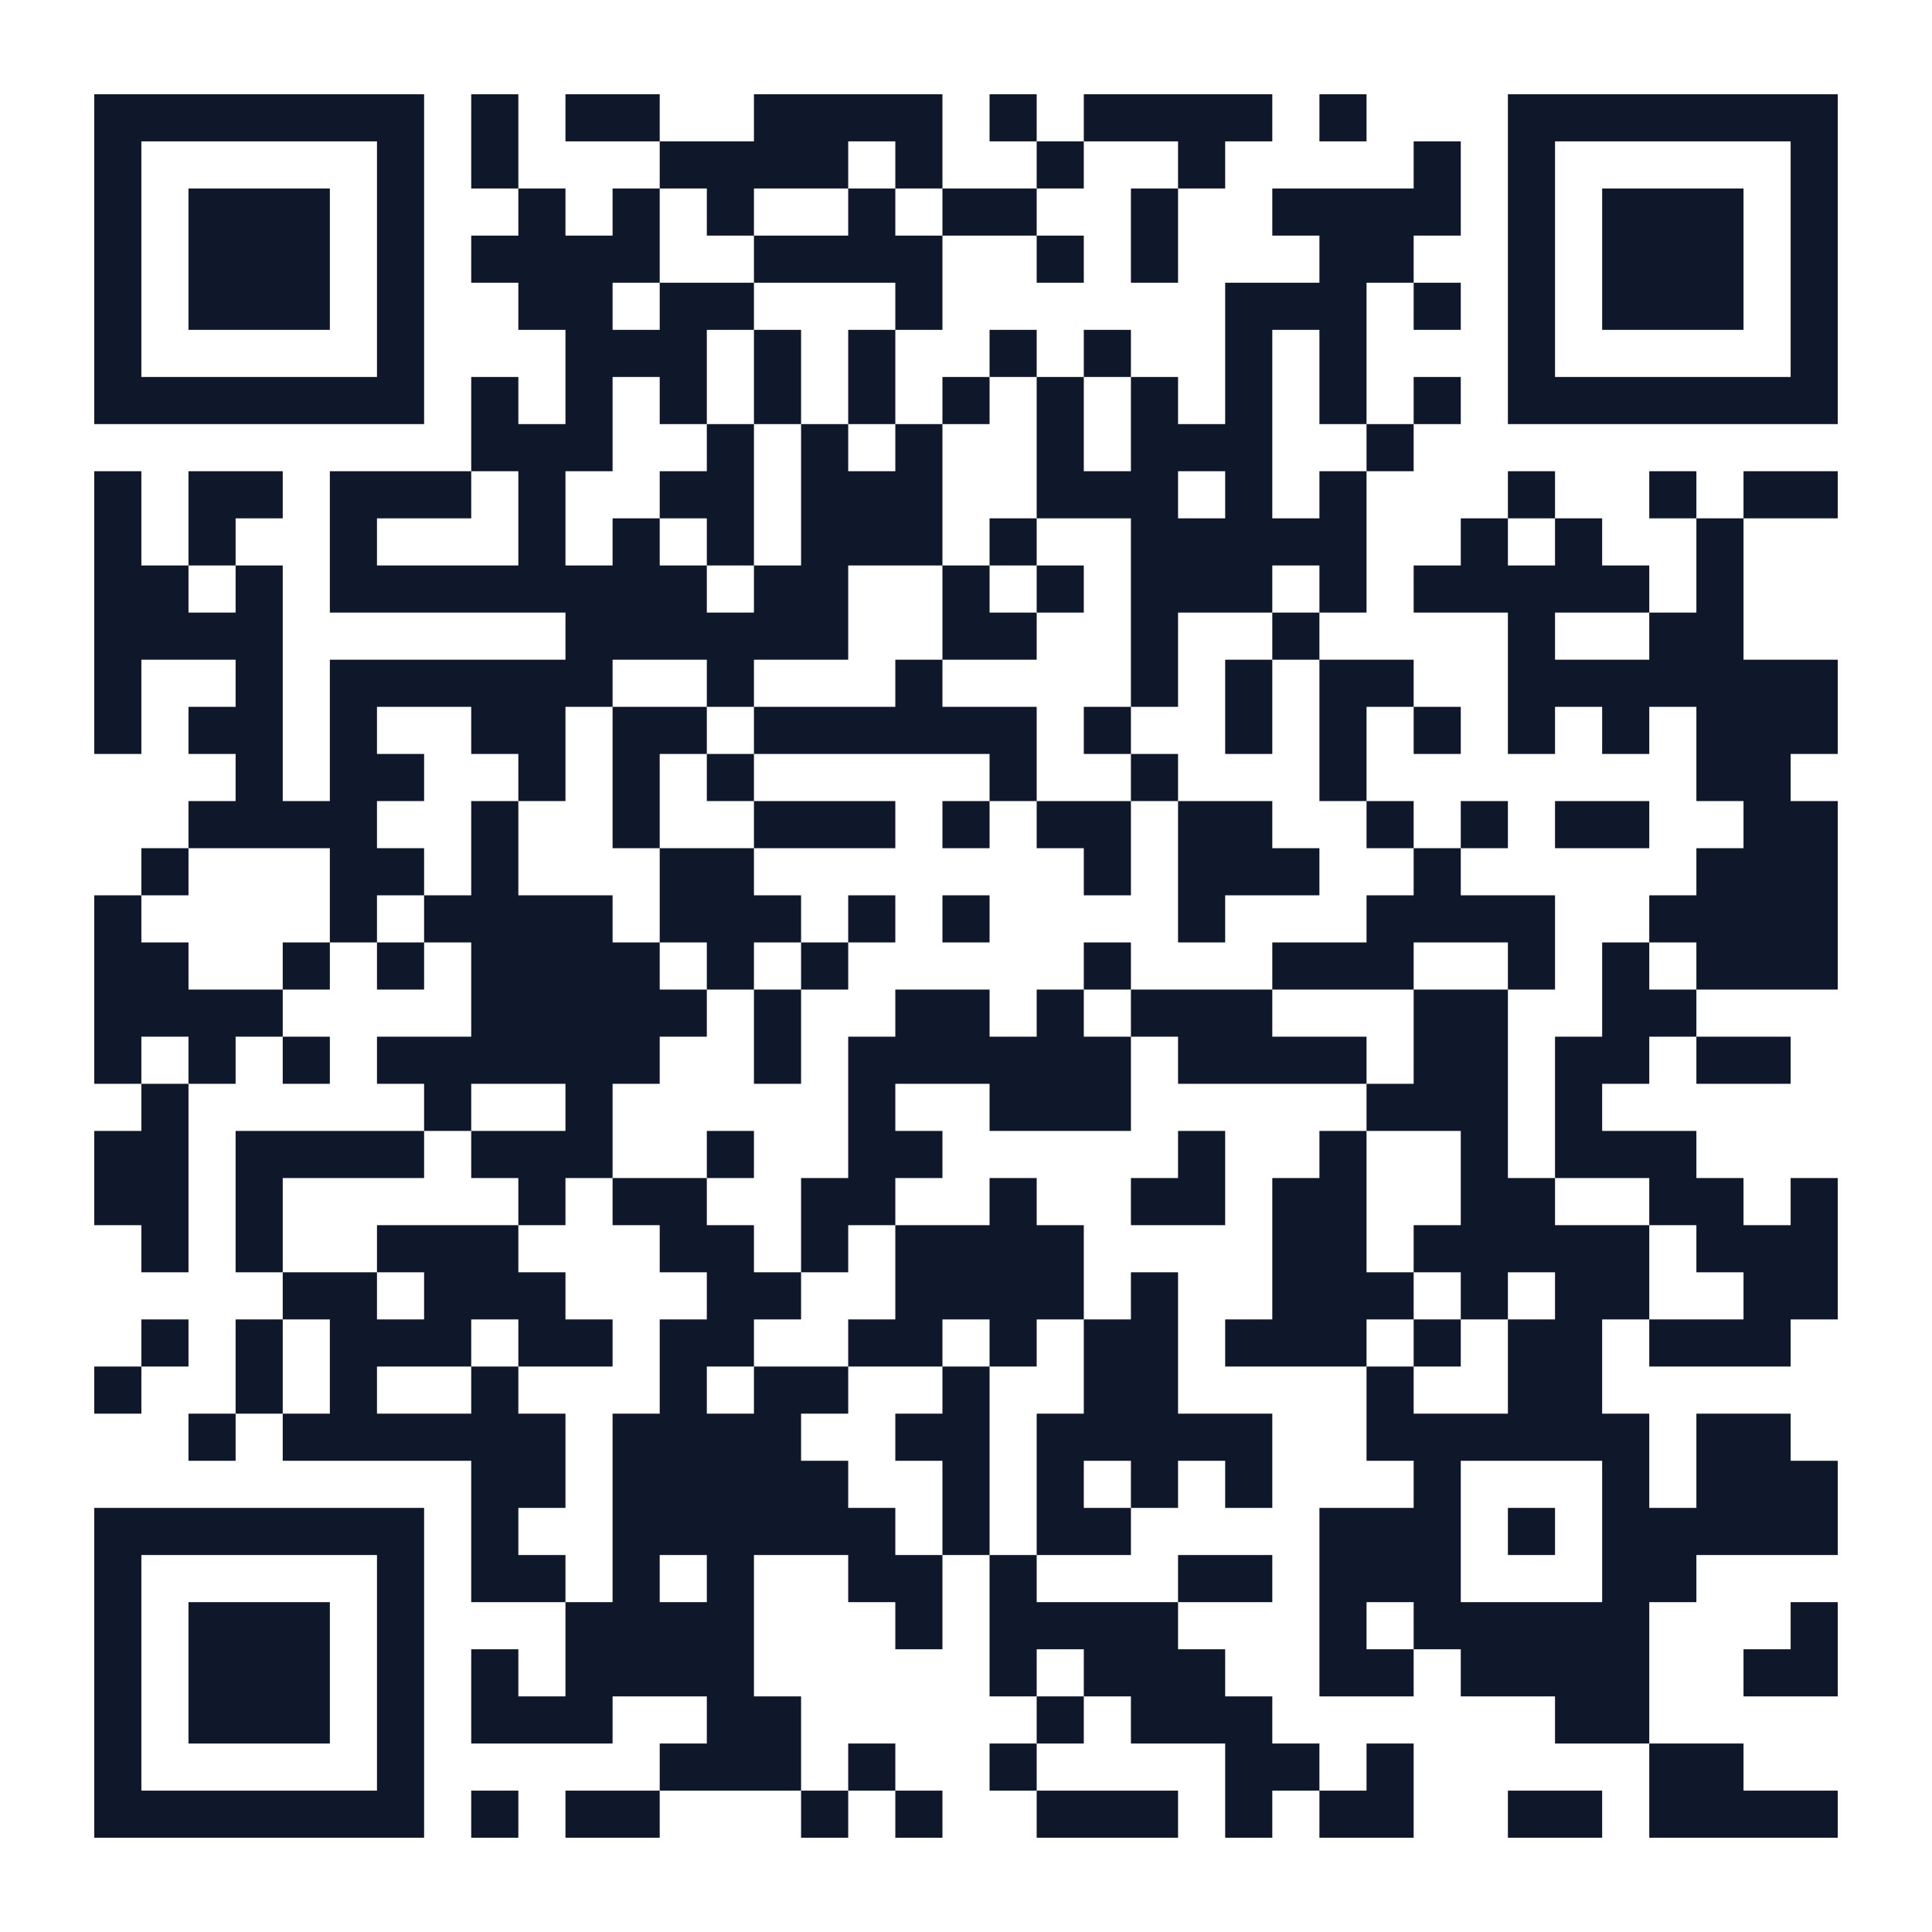
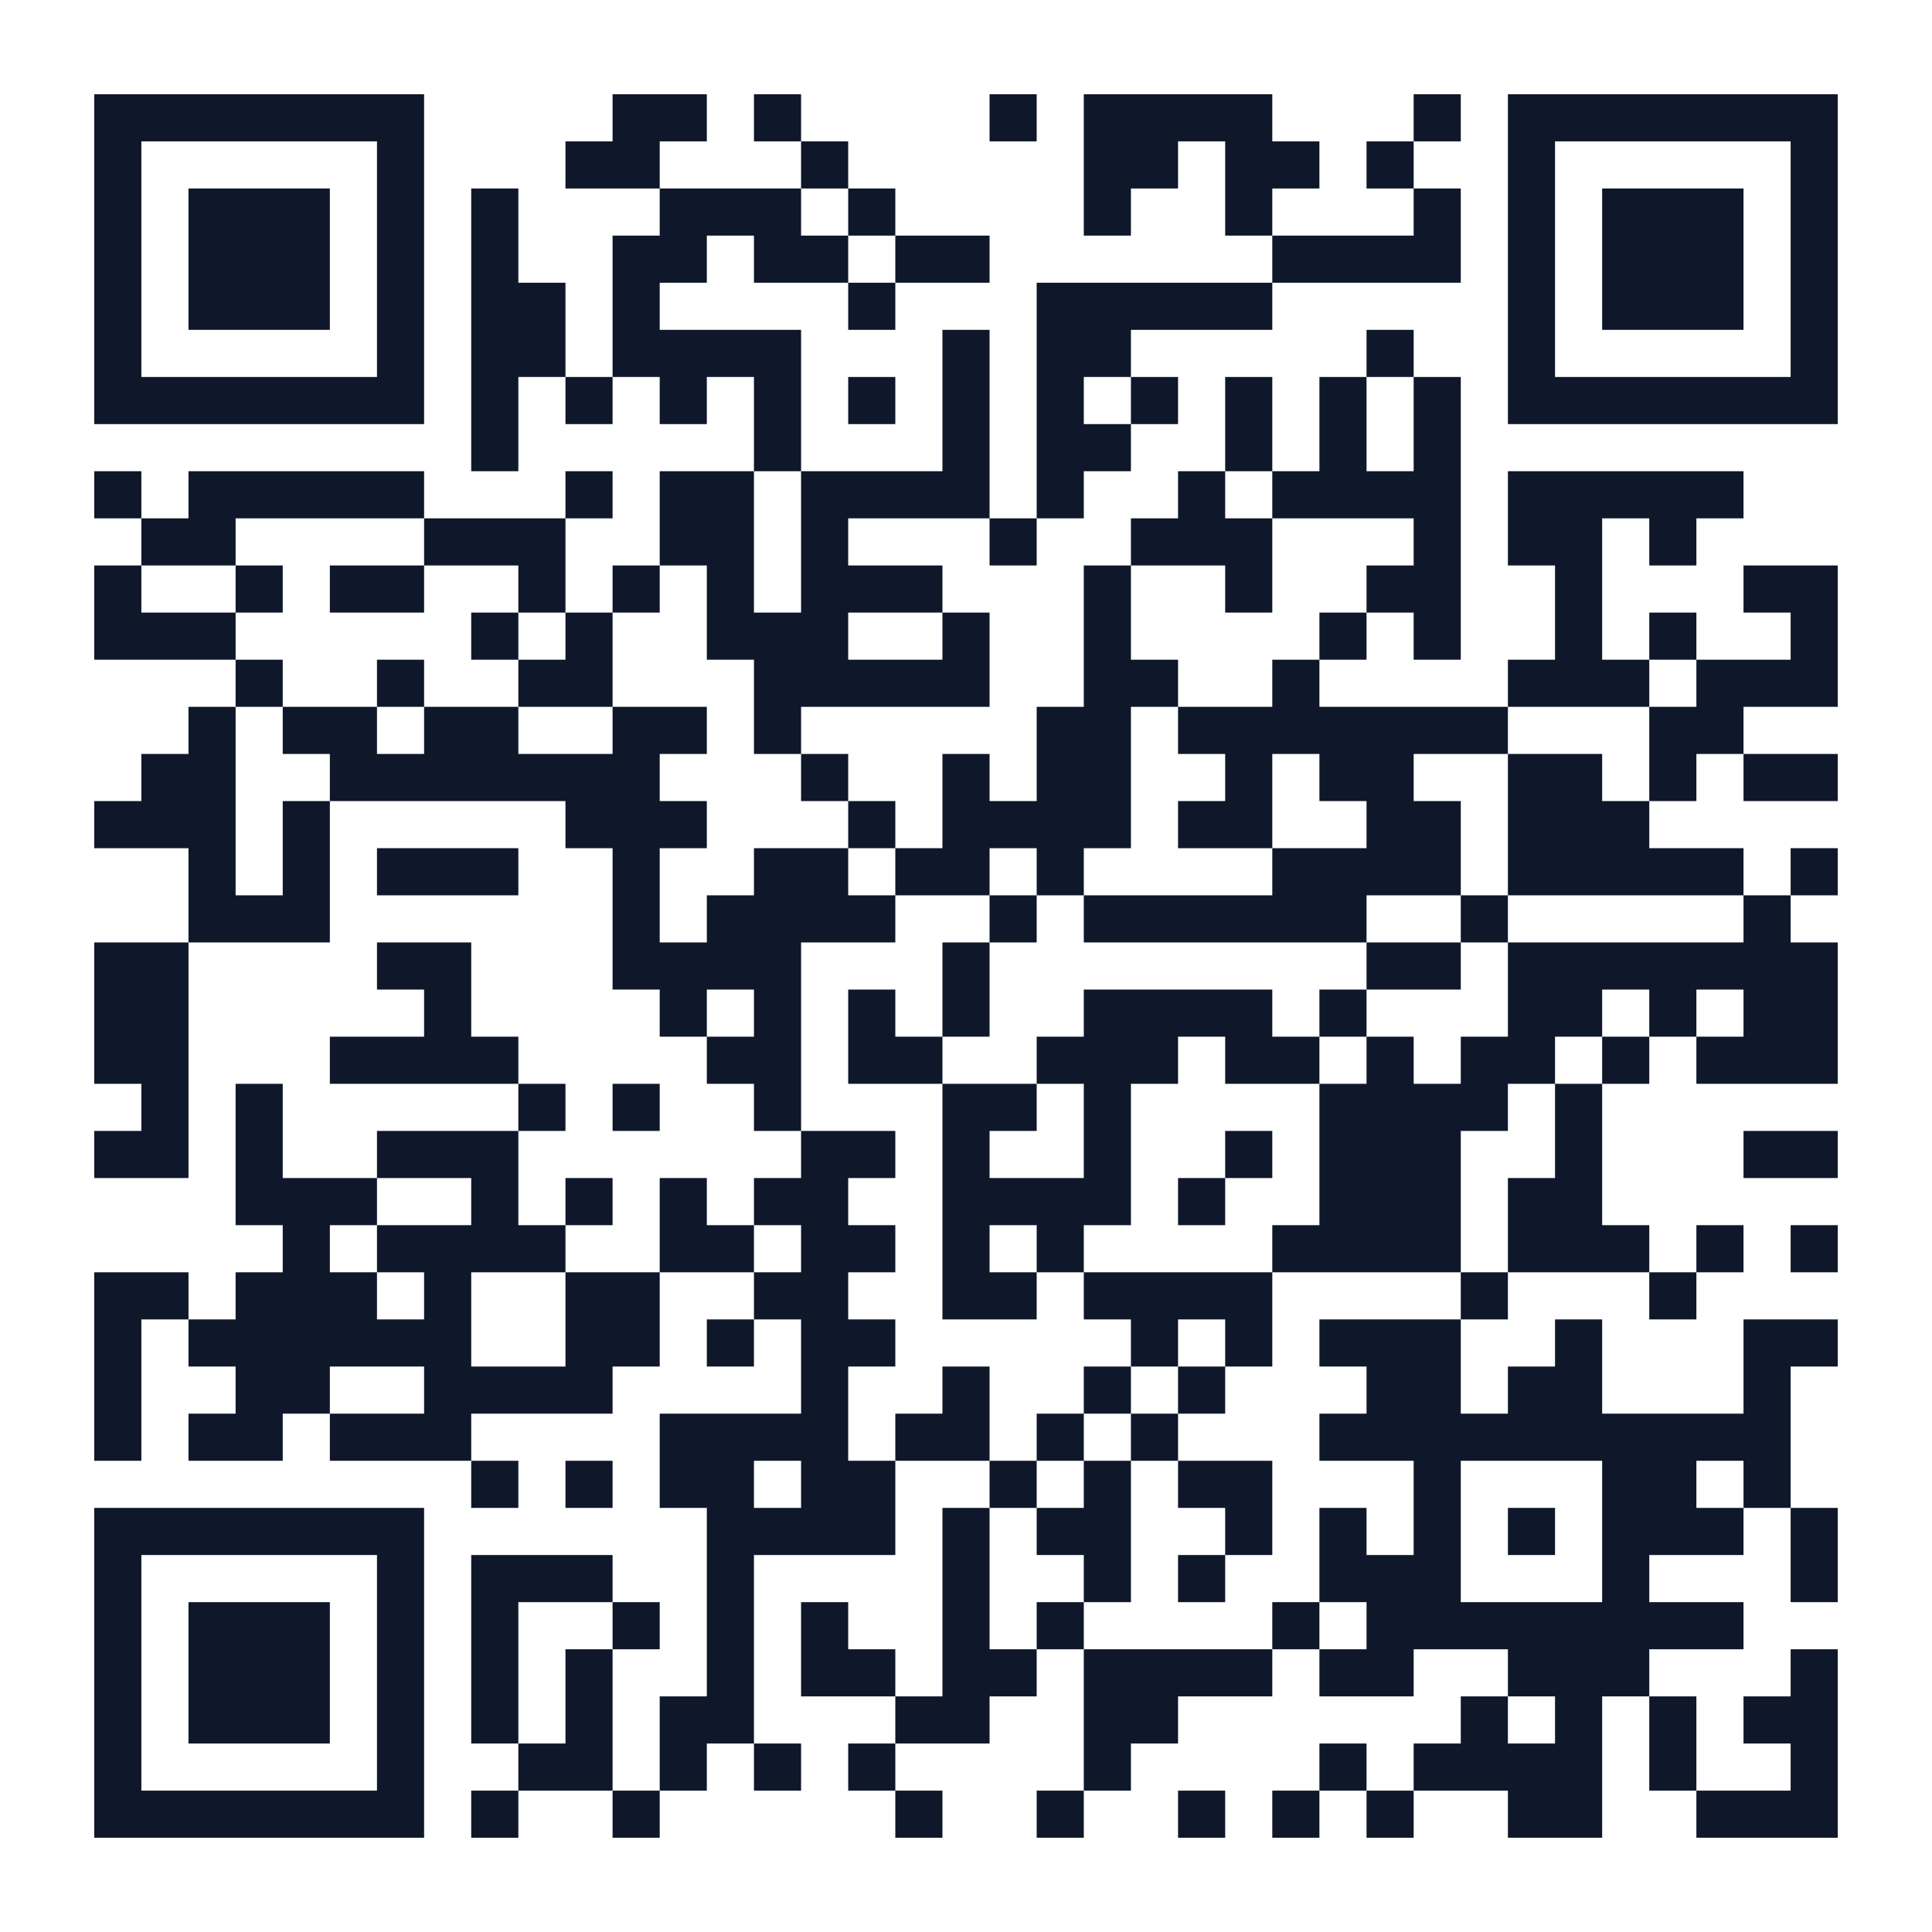
<svg xmlns="http://www.w3.org/2000/svg" width="246" height="246" class="segno">
  <g transform="scale(6)">
    <path fill="#fff" d="M0 0h41v41h-41z" />
-     <path class="qrline" stroke="#0f172a" d="M2 2.5h7m1 0h1m1 0h2m2 0h4m1 0h1m1 0h4m1 0h1m3 0h7m-37 1h1m5 0h1m1 0h1m3 0h4m1 0h1m2 0h1m2 0h1m4 0h1m1 0h1m5 0h1m-37 1h1m1 0h3m1 0h1m2 0h1m1 0h1m1 0h1m2 0h1m1 0h2m2 0h1m2 0h4m1 0h1m1 0h3m1 0h1m-37 1h1m1 0h3m1 0h1m1 0h4m2 0h4m2 0h1m1 0h1m3 0h2m2 0h1m1 0h3m1 0h1m-37 1h1m1 0h3m1 0h1m2 0h2m1 0h2m3 0h1m6 0h3m1 0h1m1 0h1m1 0h3m1 0h1m-37 1h1m5 0h1m3 0h3m1 0h1m1 0h1m2 0h1m1 0h1m2 0h1m1 0h1m3 0h1m5 0h1m-37 1h7m1 0h1m1 0h1m1 0h1m1 0h1m1 0h1m1 0h1m1 0h1m1 0h1m1 0h1m1 0h1m1 0h1m1 0h7m-29 1h3m2 0h1m1 0h1m1 0h1m2 0h1m1 0h3m2 0h1m-28 1h1m1 0h2m1 0h3m1 0h1m2 0h2m1 0h3m2 0h3m1 0h1m1 0h1m3 0h1m2 0h1m1 0h2m-37 1h1m1 0h1m2 0h1m3 0h1m1 0h1m1 0h1m1 0h3m1 0h1m2 0h5m2 0h1m1 0h1m2 0h1m-35 1h2m1 0h1m1 0h8m1 0h2m2 0h1m1 0h1m1 0h3m1 0h1m1 0h5m1 0h1m-35 1h4m6 0h6m2 0h2m2 0h1m2 0h1m4 0h1m2 0h2m-35 1h1m2 0h1m1 0h6m2 0h1m3 0h1m4 0h1m1 0h1m1 0h2m2 0h7m-37 1h1m1 0h2m1 0h1m2 0h2m1 0h2m1 0h6m1 0h1m2 0h1m1 0h1m1 0h1m1 0h1m1 0h1m1 0h3m-34 1h1m1 0h2m2 0h1m1 0h1m1 0h1m5 0h1m2 0h1m3 0h1m7 0h2m-34 1h4m2 0h1m2 0h1m2 0h3m1 0h1m1 0h2m1 0h2m2 0h1m1 0h1m1 0h2m2 0h2m-36 1h1m3 0h2m1 0h1m3 0h2m7 0h1m1 0h3m2 0h1m5 0h3m-37 1h1m4 0h1m1 0h4m1 0h3m1 0h1m1 0h1m4 0h1m3 0h4m2 0h4m-37 1h2m2 0h1m1 0h1m1 0h4m1 0h1m1 0h1m5 0h1m3 0h3m2 0h1m1 0h1m1 0h3m-37 1h4m4 0h5m1 0h1m2 0h2m1 0h1m1 0h3m3 0h2m2 0h2m-34 1h1m1 0h1m1 0h1m1 0h6m2 0h1m1 0h6m1 0h4m1 0h2m1 0h2m1 0h2m-35 1h1m5 0h1m2 0h1m5 0h1m2 0h3m5 0h3m1 0h1m-32 1h2m1 0h4m1 0h3m2 0h1m2 0h2m5 0h1m2 0h1m2 0h1m1 0h3m-34 1h2m1 0h1m5 0h1m1 0h2m2 0h2m2 0h1m2 0h2m1 0h2m2 0h2m2 0h2m1 0h1m-36 1h1m1 0h1m2 0h3m3 0h2m1 0h1m1 0h4m4 0h2m1 0h5m1 0h3m-33 1h2m1 0h3m3 0h2m2 0h4m1 0h1m2 0h3m1 0h1m1 0h2m2 0h2m-36 1h1m1 0h1m1 0h3m1 0h2m1 0h2m2 0h2m1 0h1m1 0h2m1 0h3m1 0h1m1 0h2m1 0h3m-36 1h1m2 0h1m1 0h1m2 0h1m3 0h1m1 0h2m2 0h1m2 0h2m4 0h1m2 0h2m-30 1h1m1 0h6m1 0h4m2 0h2m1 0h5m2 0h6m1 0h2m-28 1h2m1 0h5m2 0h1m1 0h1m1 0h1m1 0h1m3 0h1m3 0h1m1 0h3m-37 1h7m1 0h1m2 0h6m1 0h1m1 0h2m4 0h3m1 0h1m1 0h5m-37 1h1m5 0h1m1 0h2m1 0h1m1 0h1m2 0h2m1 0h1m3 0h2m1 0h3m3 0h2m-34 1h1m1 0h3m1 0h1m3 0h4m3 0h1m1 0h4m3 0h1m1 0h5m3 0h1m-37 1h1m1 0h3m1 0h1m1 0h1m1 0h4m5 0h1m1 0h3m2 0h2m1 0h4m2 0h2m-37 1h1m1 0h3m1 0h1m1 0h3m2 0h2m5 0h1m1 0h3m6 0h2m-33 1h1m5 0h1m5 0h3m1 0h1m2 0h1m4 0h2m1 0h1m5 0h2m-35 1h7m1 0h1m1 0h2m3 0h1m1 0h1m2 0h3m1 0h1m1 0h2m2 0h2m1 0h4" />
+     <path class="qrline" stroke="#0f172a" d="M2 2.5h7m4 0h2m1 0h1m4 0h1m1 0h4m3 0h1m1 0h7m-37 1h1m5 0h1m3 0h2m3 0h1m5 0h2m1 0h2m1 0h1m2 0h1m5 0h1m-37 1h1m1 0h3m1 0h1m1 0h1m3 0h3m1 0h1m4 0h1m2 0h1m3 0h1m1 0h1m1 0h3m1 0h1m-37 1h1m1 0h3m1 0h1m1 0h1m2 0h2m1 0h2m1 0h2m6 0h4m1 0h1m1 0h3m1 0h1m-37 1h1m1 0h3m1 0h1m1 0h2m1 0h1m4 0h1m3 0h5m5 0h1m1 0h3m1 0h1m-37 1h1m5 0h1m1 0h2m1 0h4m3 0h1m1 0h2m5 0h1m2 0h1m5 0h1m-37 1h7m1 0h1m1 0h1m1 0h1m1 0h1m1 0h1m1 0h1m1 0h1m1 0h1m1 0h1m1 0h1m1 0h1m1 0h7m-29 1h1m5 0h1m3 0h1m1 0h2m2 0h1m1 0h1m1 0h1m-29 1h1m1 0h5m3 0h1m1 0h2m1 0h4m1 0h1m2 0h1m1 0h4m1 0h5m-34 1h2m4 0h3m2 0h2m1 0h1m3 0h1m2 0h3m3 0h1m1 0h2m1 0h1m-34 1h1m2 0h1m1 0h2m2 0h1m1 0h1m1 0h1m1 0h3m3 0h1m2 0h1m2 0h2m2 0h1m3 0h2m-37 1h3m5 0h1m1 0h1m2 0h3m2 0h1m2 0h1m4 0h1m1 0h1m2 0h1m1 0h1m2 0h1m-34 1h1m2 0h1m2 0h2m3 0h5m2 0h2m2 0h1m4 0h3m1 0h3m-35 1h1m1 0h2m1 0h2m2 0h2m1 0h1m5 0h2m1 0h7m3 0h2m-34 1h2m2 0h7m3 0h1m2 0h1m1 0h2m2 0h1m1 0h2m2 0h2m1 0h1m1 0h2m-37 1h3m1 0h1m5 0h3m3 0h1m1 0h4m1 0h2m2 0h2m1 0h3m-31 1h1m1 0h1m1 0h3m2 0h1m2 0h2m1 0h2m1 0h1m4 0h4m1 0h5m1 0h1m-35 1h3m6 0h1m1 0h4m2 0h1m1 0h6m2 0h1m5 0h1m-36 1h2m4 0h2m3 0h4m3 0h1m8 0h2m1 0h7m-37 1h2m5 0h1m4 0h1m1 0h1m1 0h1m1 0h1m2 0h4m1 0h1m3 0h2m1 0h1m1 0h2m-37 1h2m3 0h4m4 0h2m1 0h2m2 0h3m1 0h2m1 0h1m1 0h2m1 0h1m1 0h3m-36 1h1m1 0h1m5 0h1m1 0h1m2 0h1m3 0h2m1 0h1m4 0h4m1 0h1m-32 1h2m1 0h1m2 0h3m6 0h2m1 0h1m2 0h1m2 0h1m1 0h3m2 0h1m3 0h2m-34 1h3m2 0h1m1 0h1m1 0h1m1 0h2m2 0h4m1 0h1m2 0h3m1 0h2m-28 1h1m1 0h4m2 0h2m1 0h2m1 0h1m1 0h1m4 0h4m1 0h3m1 0h1m1 0h1m-37 1h2m1 0h3m1 0h1m2 0h2m2 0h2m2 0h2m1 0h4m4 0h1m3 0h1m-34 1h1m1 0h6m2 0h2m1 0h1m1 0h2m5 0h1m1 0h1m1 0h3m2 0h1m3 0h2m-37 1h1m2 0h2m2 0h4m4 0h1m2 0h1m2 0h1m1 0h1m3 0h2m1 0h2m3 0h1m-36 1h1m1 0h2m1 0h3m4 0h4m1 0h2m1 0h1m1 0h1m3 0h10m-28 1h1m1 0h1m1 0h2m1 0h2m2 0h1m1 0h1m1 0h2m3 0h1m3 0h2m1 0h1m-36 1h7m6 0h4m1 0h1m1 0h2m2 0h1m1 0h1m1 0h1m1 0h1m1 0h3m1 0h1m-37 1h1m5 0h1m1 0h3m2 0h1m4 0h1m2 0h1m1 0h1m2 0h3m3 0h1m3 0h1m-37 1h1m1 0h3m1 0h1m1 0h1m2 0h1m1 0h1m1 0h1m2 0h1m1 0h1m4 0h1m1 0h8m-35 1h1m1 0h3m1 0h1m1 0h1m1 0h1m2 0h1m1 0h2m1 0h2m1 0h4m1 0h2m2 0h3m3 0h1m-37 1h1m1 0h3m1 0h1m1 0h1m1 0h1m1 0h2m3 0h2m2 0h2m6 0h1m1 0h1m1 0h1m1 0h2m-37 1h1m5 0h1m2 0h2m1 0h1m1 0h1m1 0h1m4 0h1m4 0h1m1 0h4m1 0h1m2 0h1m-37 1h7m1 0h1m2 0h1m5 0h1m2 0h1m2 0h1m1 0h1m1 0h1m2 0h2m2 0h3" />
  </g>
</svg>
